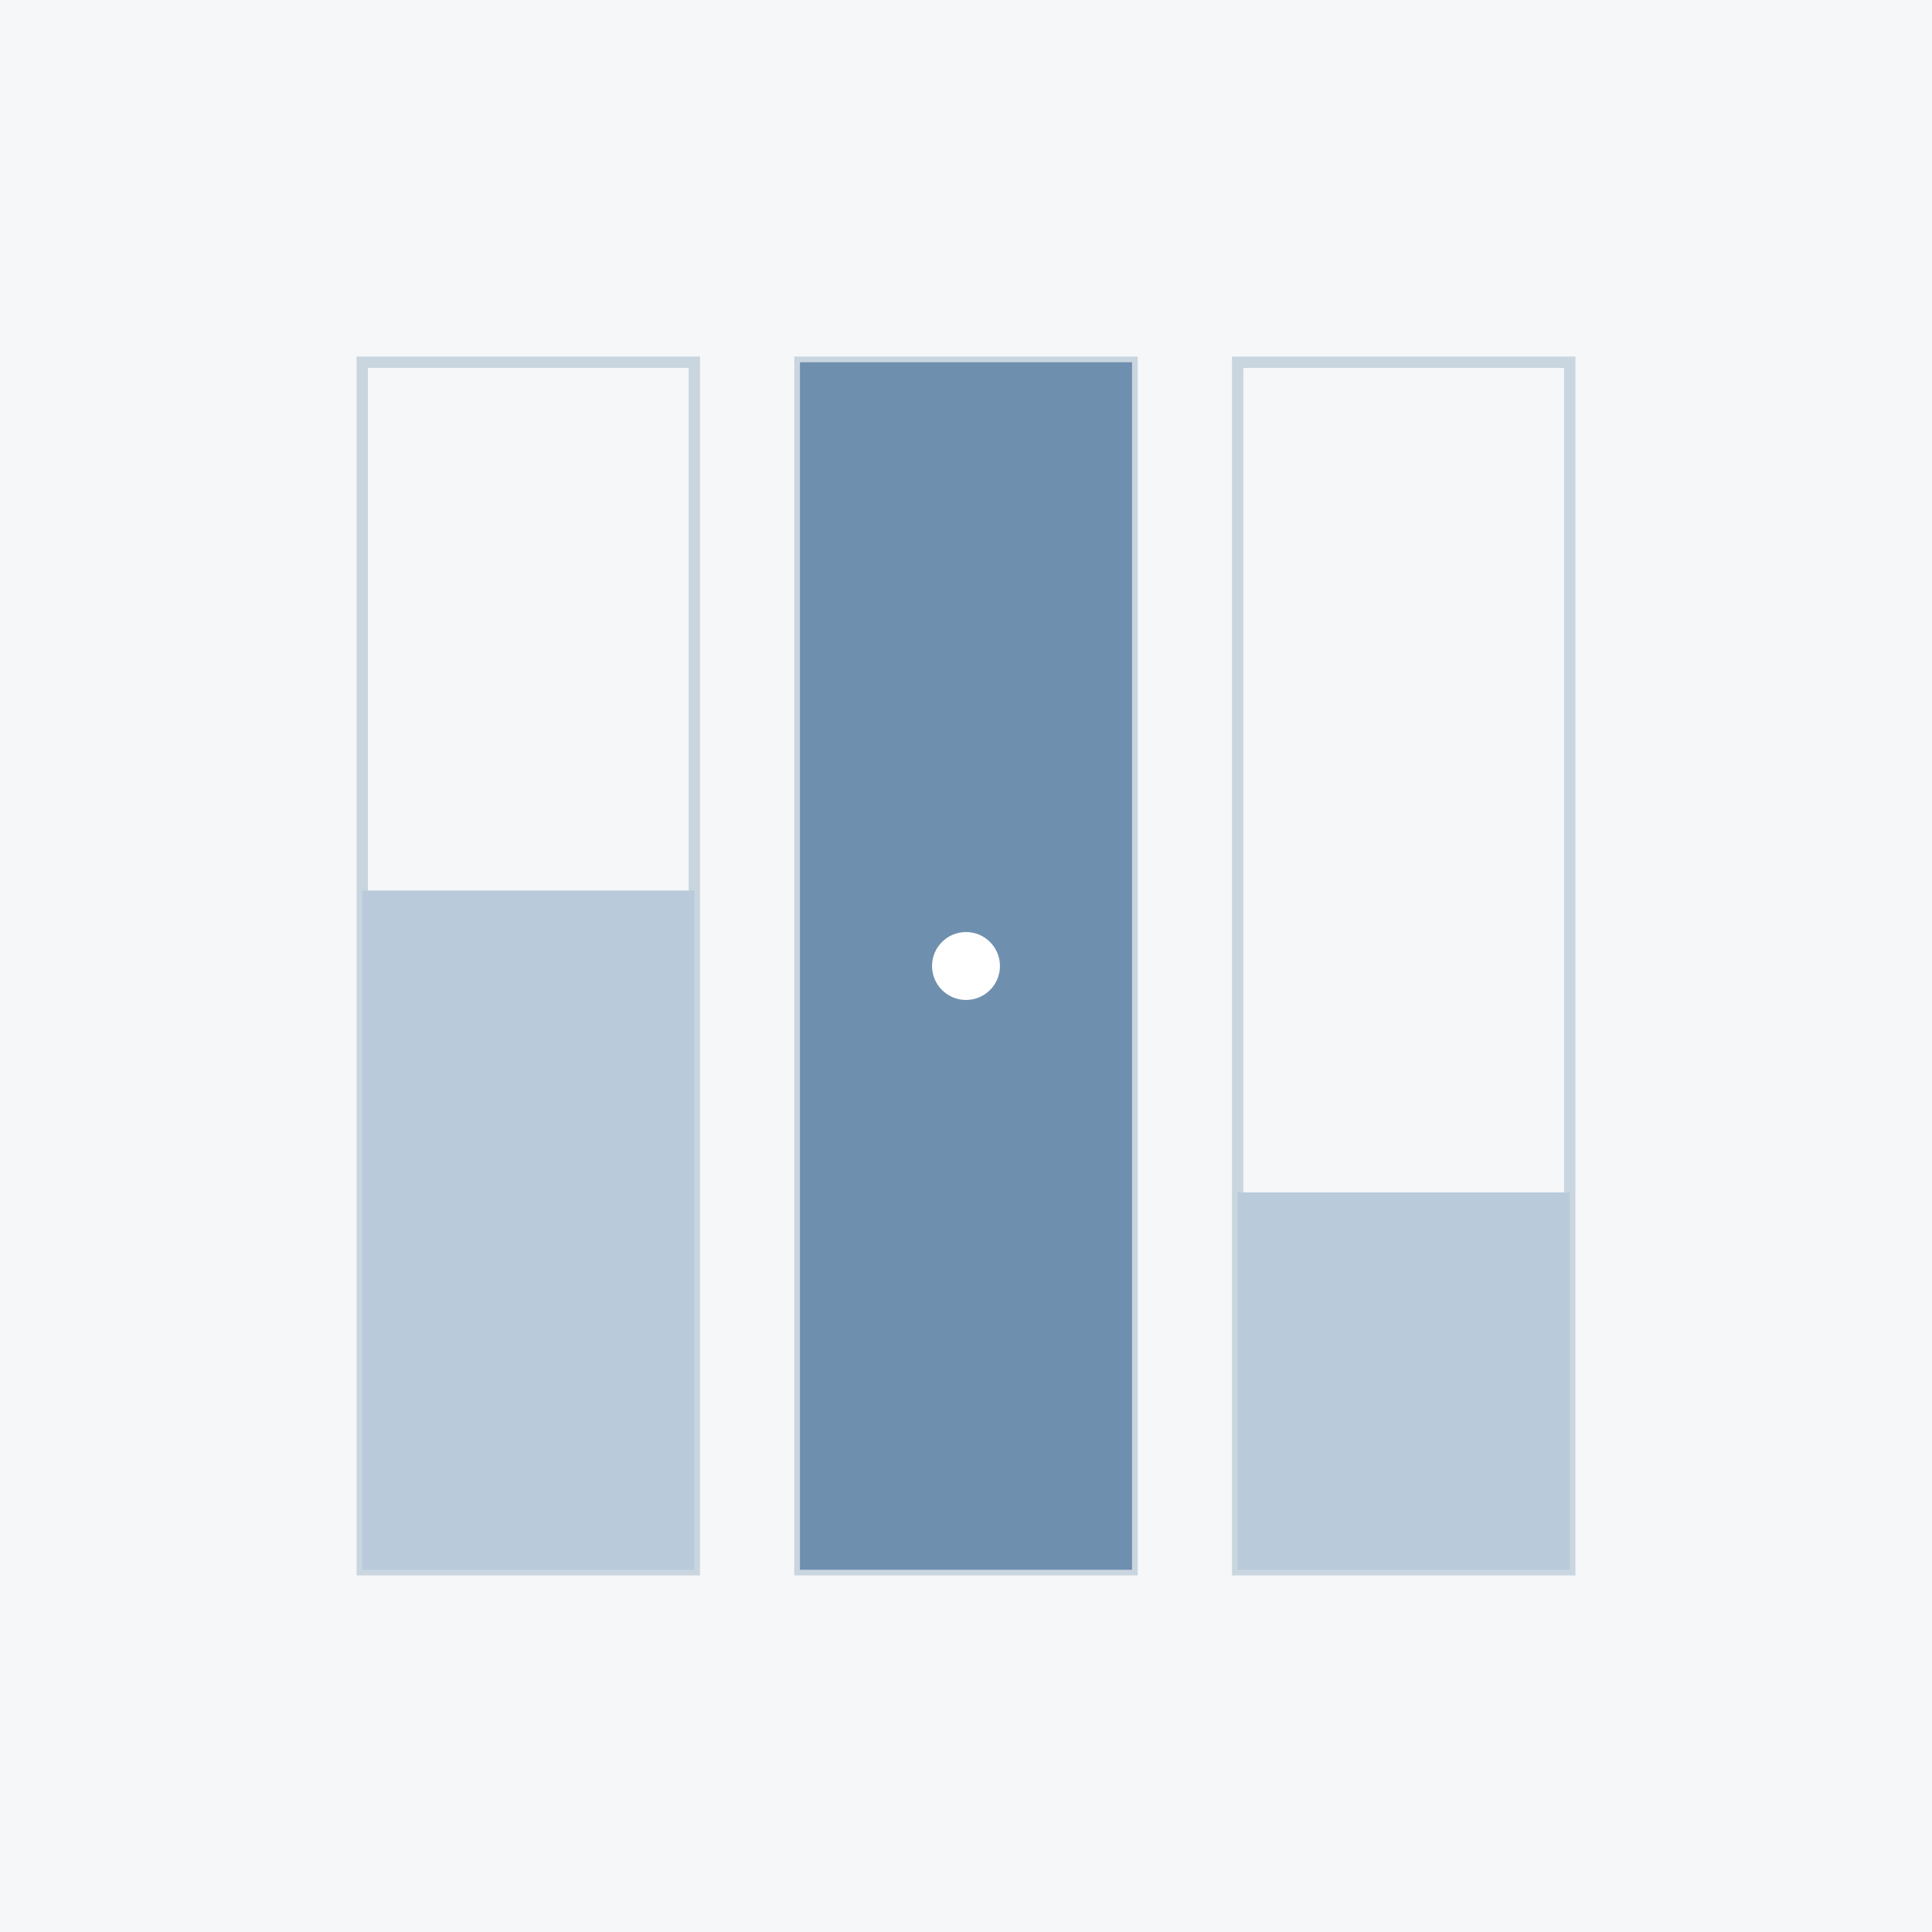
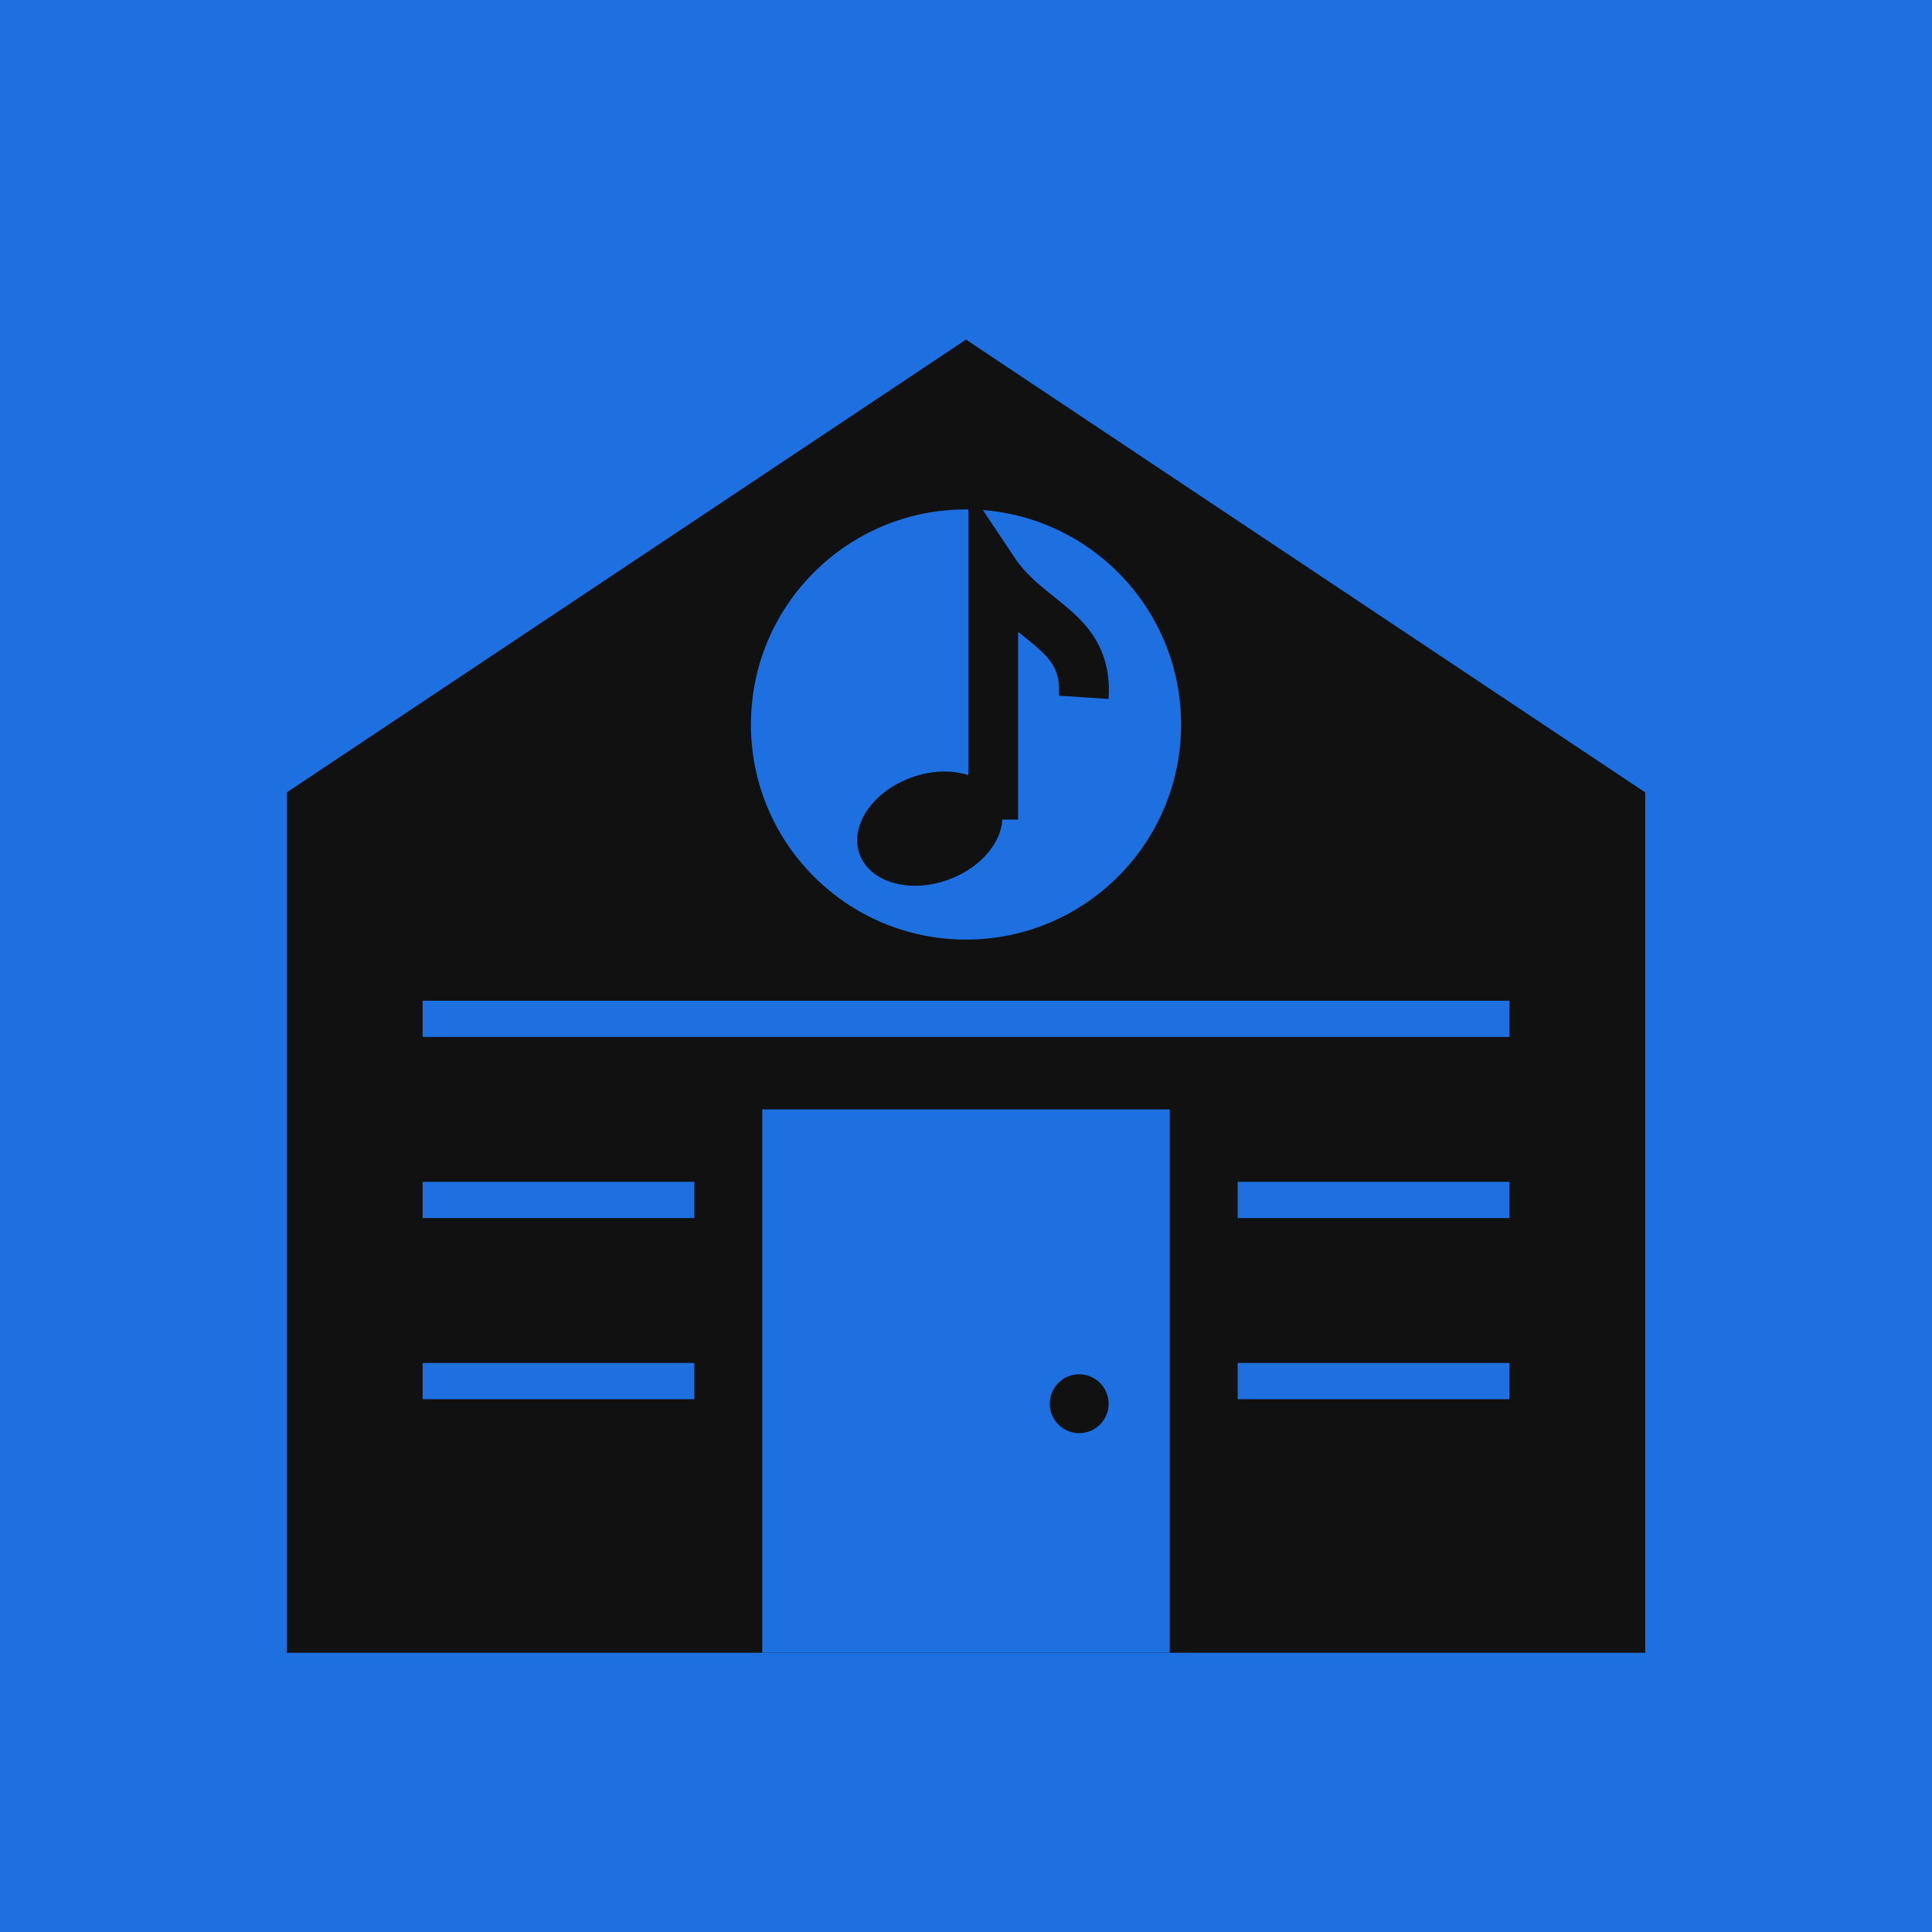
<svg xmlns="http://www.w3.org/2000/svg" viewBox="0 0 512 512">
-   <rect width="512" height="512" fill="#f5f7f8" />
-   <g fill="none" stroke="#c9d5df" stroke-width="3">
-     <rect x="96" y="96" width="88" height="320" />
-     <rect x="212" y="96" width="88" height="320" />
-     <rect x="328" y="96" width="88" height="320" />
+   <rect width="512" height="512" fill="#1e6fe0" />
+   <g transform="translate(64 66) scale(6)">
+     <path d="M2 24 32 4l30 20v38H2z" fill="#111111" />
+     <path d="M8 34h48M8 42h12M44 42h12M8 50h12M44 50h12" stroke="#1e6fe0" stroke-width="1.6" />
+     <circle cx="32" cy="21" r="9.5" fill="#1e6fe0" />
+     <path d="M33.2 25.2V14.2c1.6 2.4 4.2 2.6 4 5.6" stroke="#111111" stroke-width="2.2" fill="none" />
+     <ellipse cx="30.4" cy="25.6" rx="3.3" ry="2.4" fill="#111111" transform="rotate(-20 30.4 25.6)" />
+     <rect x="23" y="38" width="18" height="24" fill="#1e6fe0" />
+     <circle cx="37" cy="51" r="1.3" fill="#111111" />
  </g>
-   <rect x="96" y="236" width="88" height="180" fill="#b9cbdb" />
-   <rect x="212" y="96" width="88" height="320" fill="#6f8fae" />
-   <rect x="328" y="316" width="88" height="100" fill="#b9cbdb" />
-   <circle cx="256" cy="256" r="9" fill="#fff" />
</svg>
